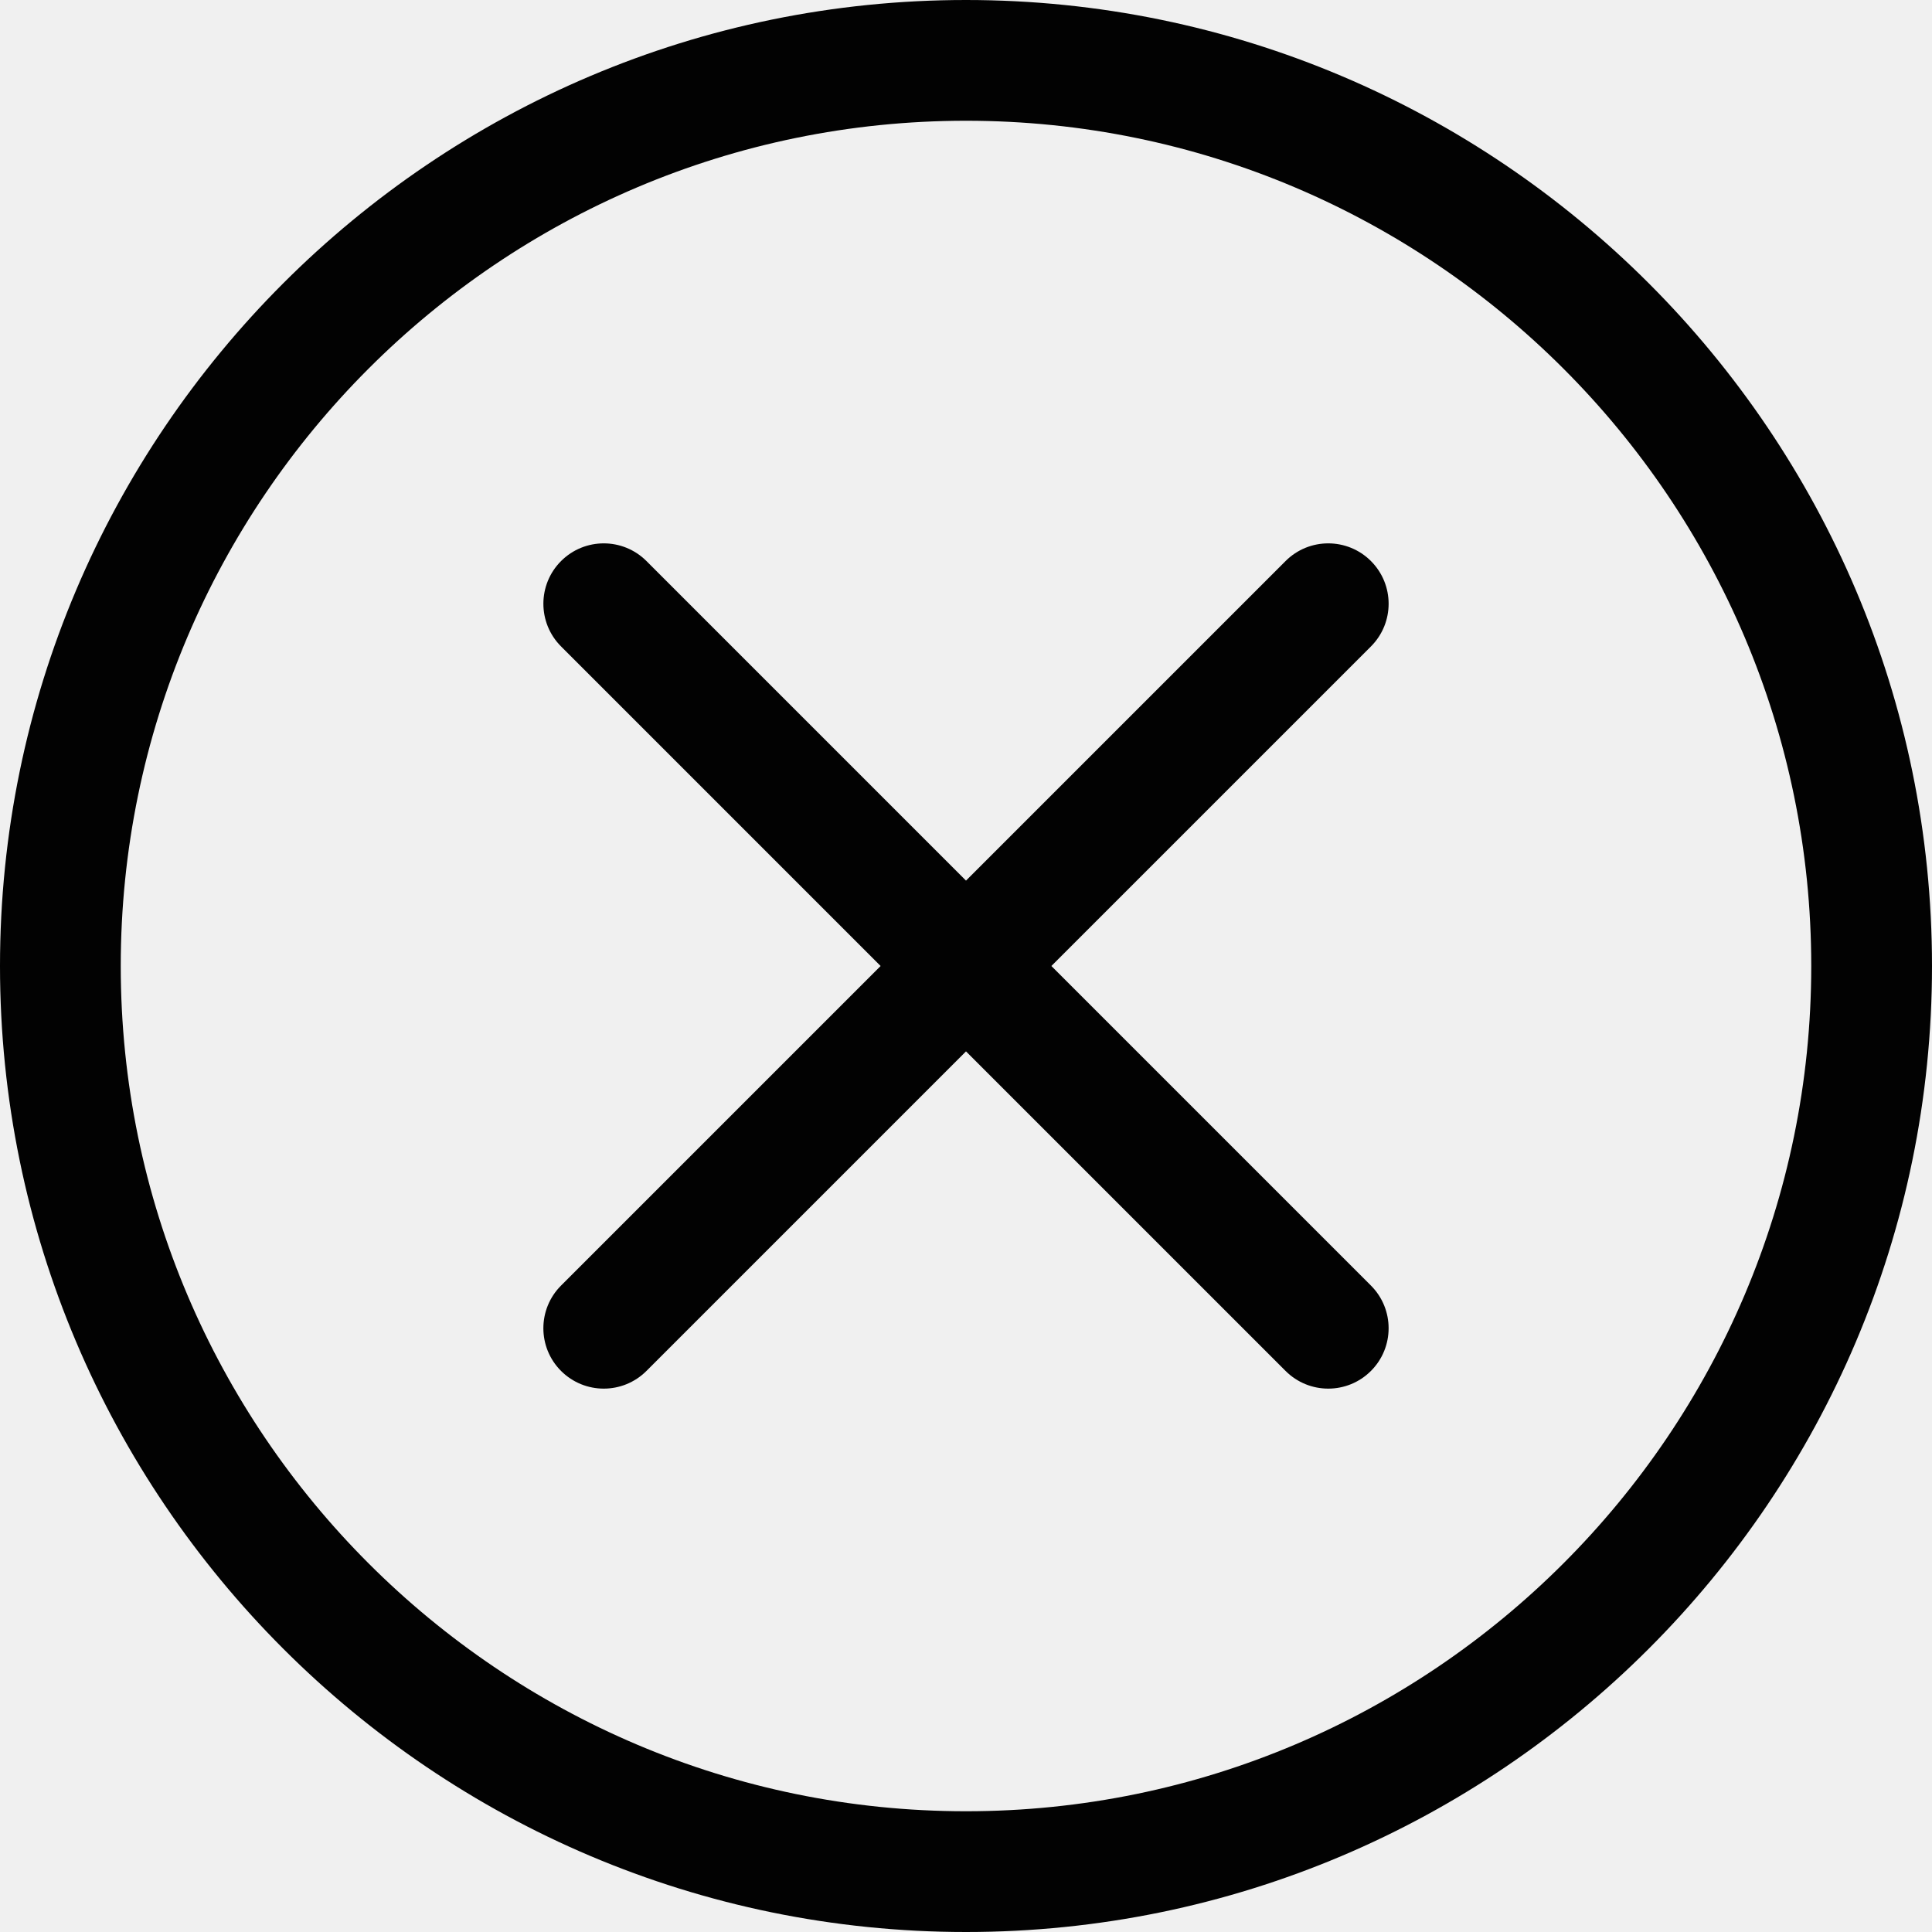
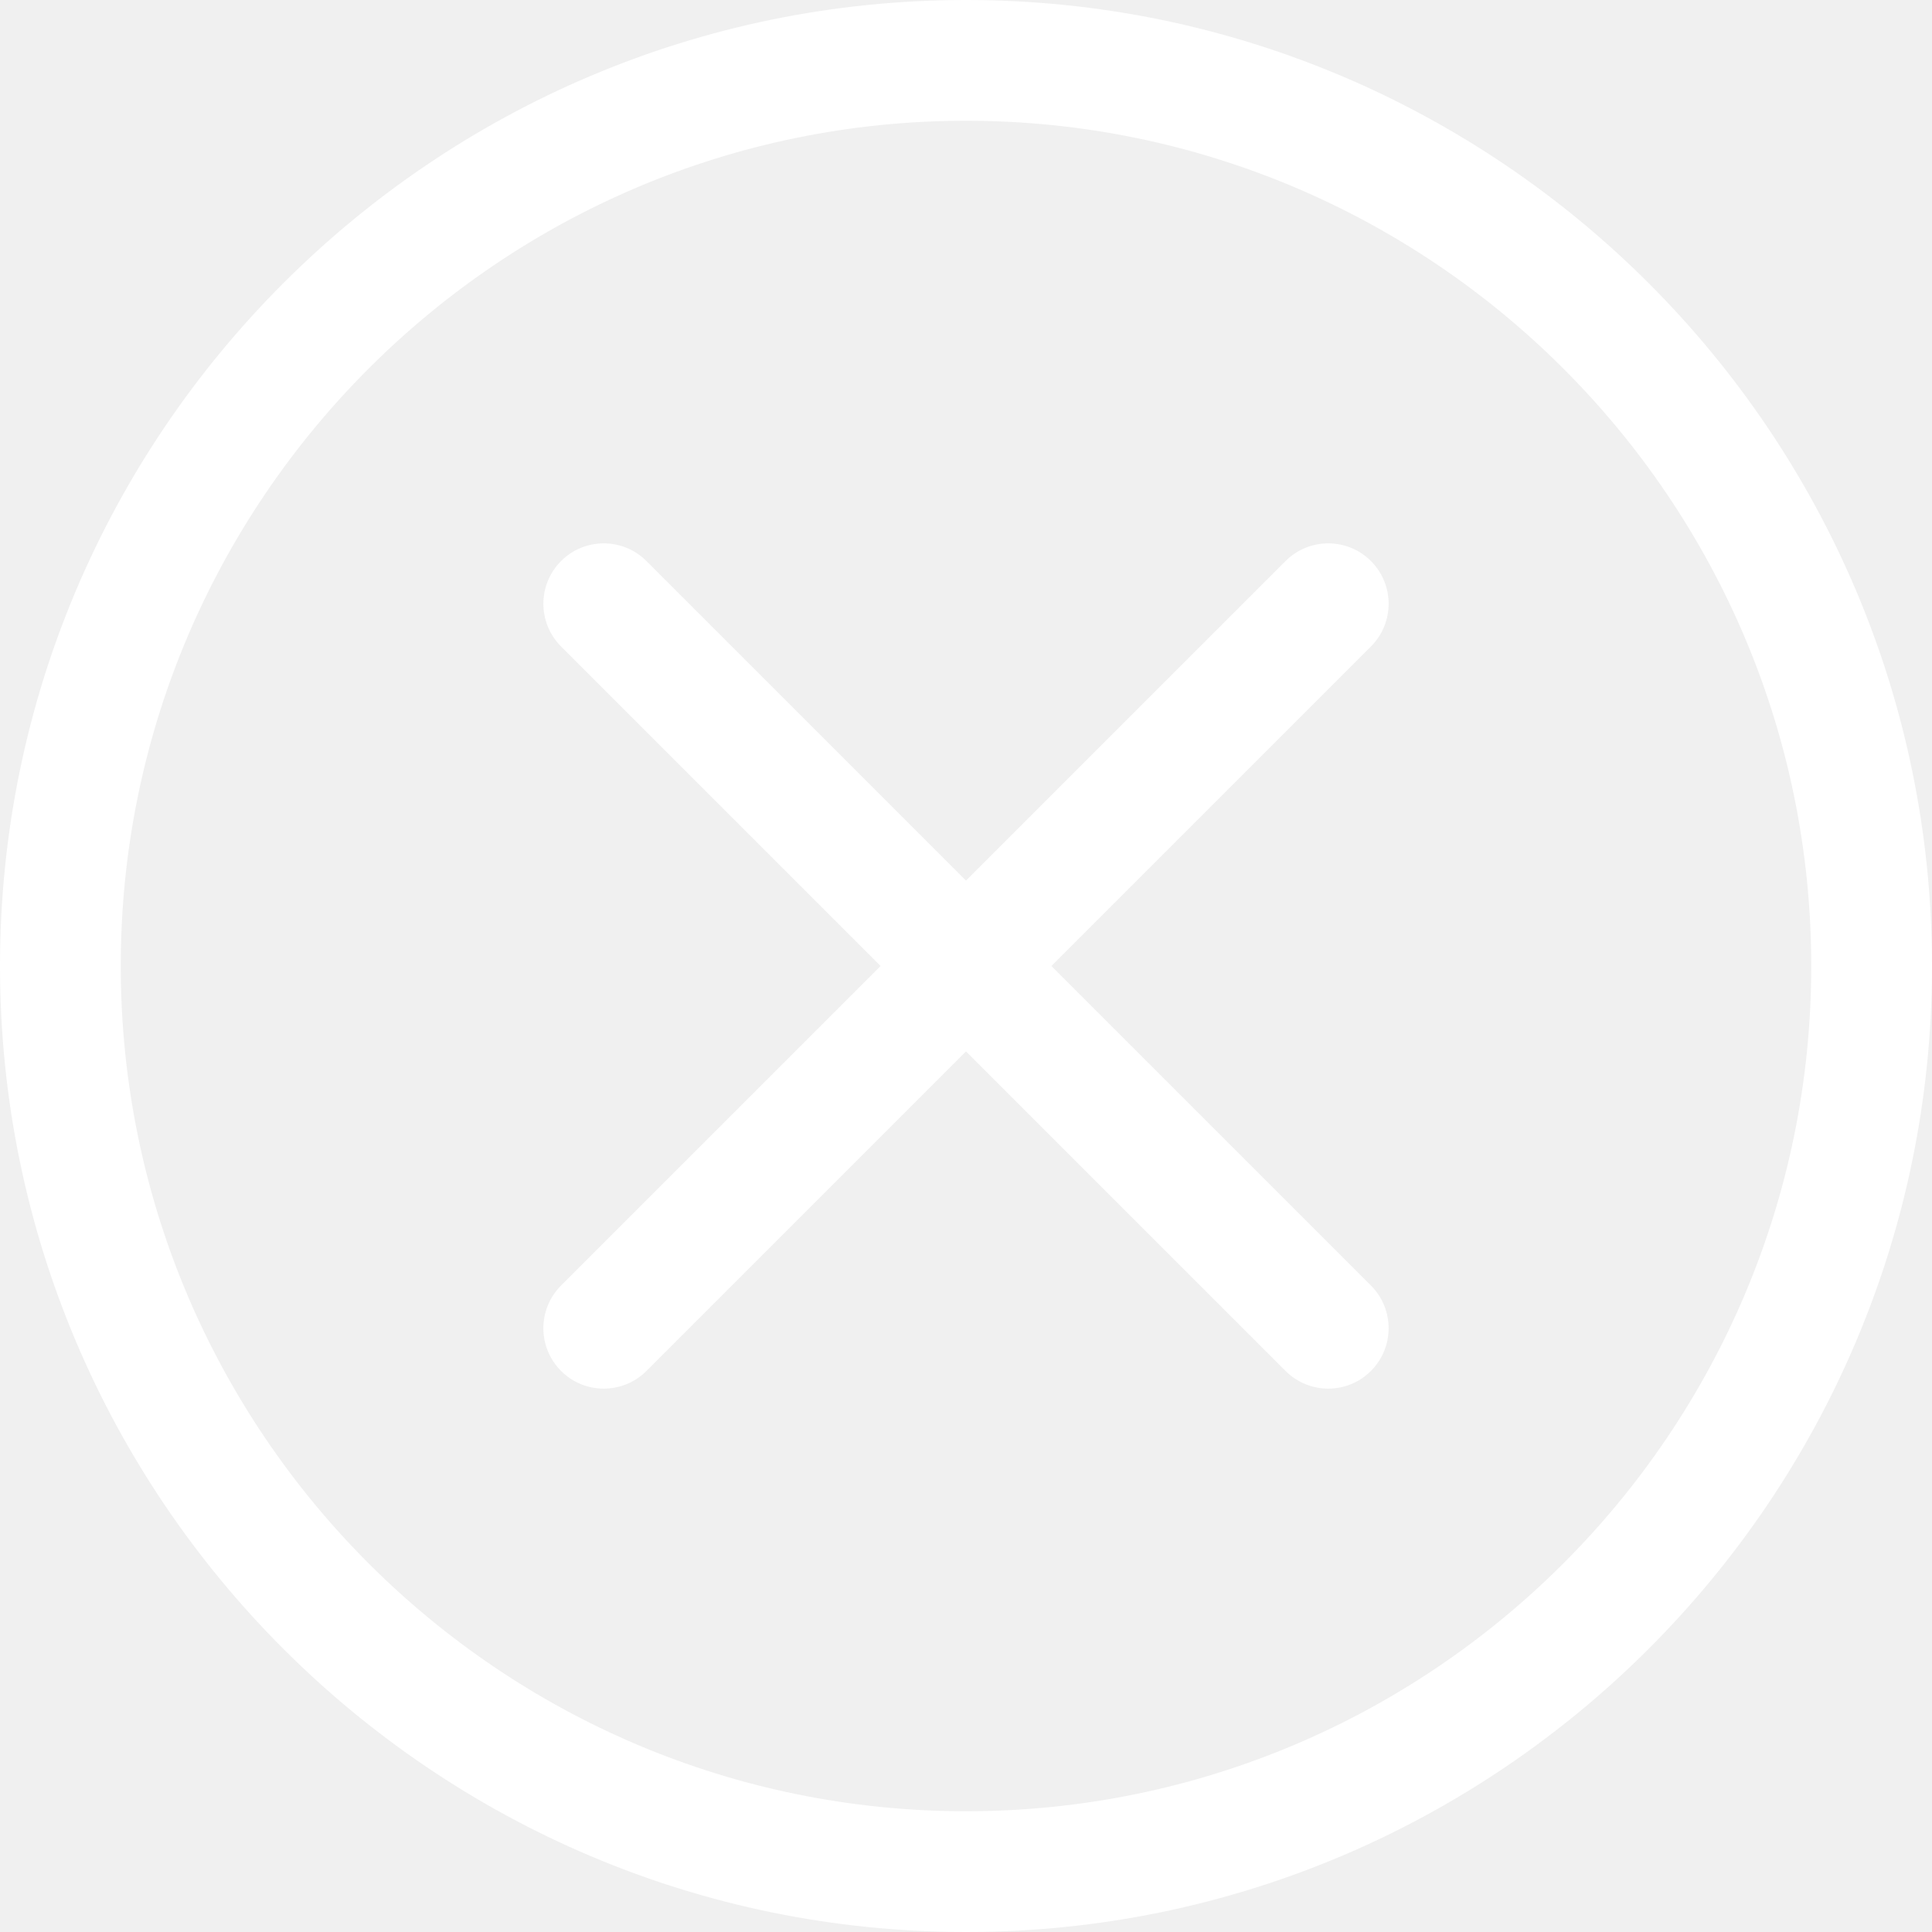
<svg xmlns="http://www.w3.org/2000/svg" enable-background="new 0 0 128 128" height="128px" id="Layer_1" version="1.1" viewBox="0 0 128 128" width="128px" xml:space="preserve">
  <g>
-     <path d="M90.828,37.171c-1.561-1.562-4.096-1.562-5.656,0L64,58.343L42.829,37.171   c-1.562-1.562-4.095-1.562-5.657,0c-1.562,1.562-1.562,4.095,0,5.657L58.343,64L37.171,85.172c-1.562,1.562-1.562,4.095,0,5.656   C37.953,91.609,38.976,92,40,92s2.047-0.391,2.829-1.172L64,69.656l21.172,21.172C85.952,91.609,86.977,92,88,92   s2.048-0.391,2.828-1.172c1.562-1.562,1.562-4.095,0-5.656L69.656,64l21.172-21.171C92.391,41.266,92.391,38.734,90.828,37.171z" fill="#020202" />
-     <path d="M64,0C28.71,0,0,28.71,0,64c0,35.29,28.71,64,64,64c35.29,0,64-28.71,64-64C128,28.71,99.29,0,64,0z    M64,120C33.122,120,8,94.879,8,64C8,33.122,33.122,8,64,8c30.879,0,56,25.122,56,56C120,94.879,94.879,120,64,120z" fill="#020202" />
+     <path d="M90.828,37.171c-1.561-1.562-4.096-1.562-5.656,0L64,58.343L42.829,37.171   c-1.562-1.562-4.095-1.562-5.657,0c-1.562,1.562-1.562,4.095,0,5.657L58.343,64L37.171,85.172c-1.562,1.562-1.562,4.095,0,5.656   C37.953,91.609,38.976,92,40,92s2.047-0.391,2.829-1.172L64,69.656l21.172,21.172C85.952,91.609,86.977,92,88,92   s2.048-0.391,2.828-1.172c1.562-1.562,1.562-4.095,0-5.656L69.656,64l21.172-21.171C92.391,41.266,92.391,38.734,90.828,37.171z" fill="#ffffff" />
+     <path d="M64,0C28.71,0,0,28.71,0,64c0,35.29,28.71,64,64,64c35.29,0,64-28.71,64-64C128,28.71,99.29,0,64,0z    M64,120C33.122,120,8,94.879,8,64C8,33.122,33.122,8,64,8c30.879,0,56,25.122,56,56C120,94.879,94.879,120,64,120z" fill="#ffffff" />
  </g>
</svg>
